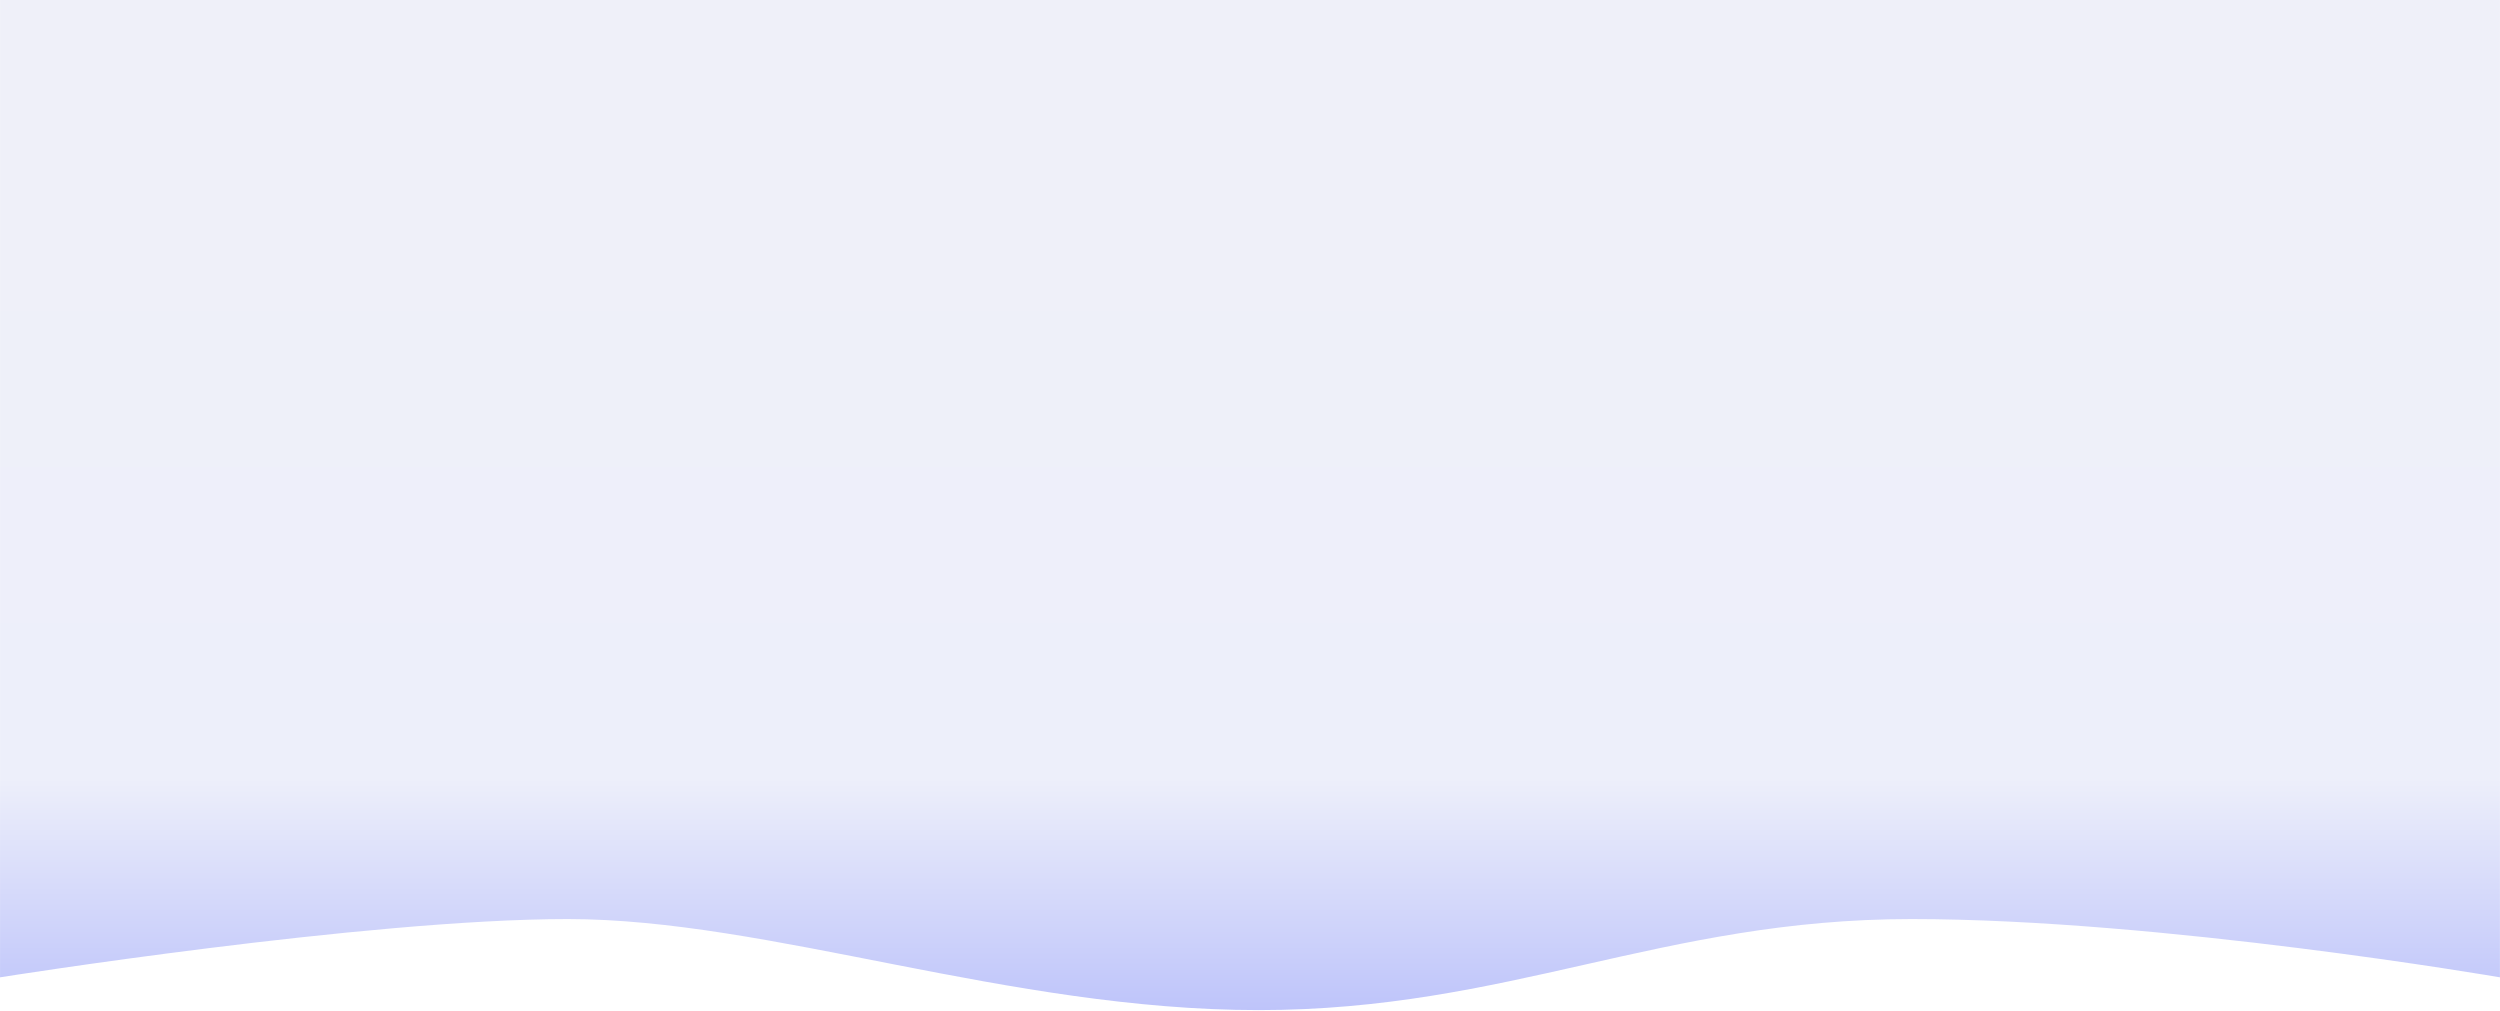
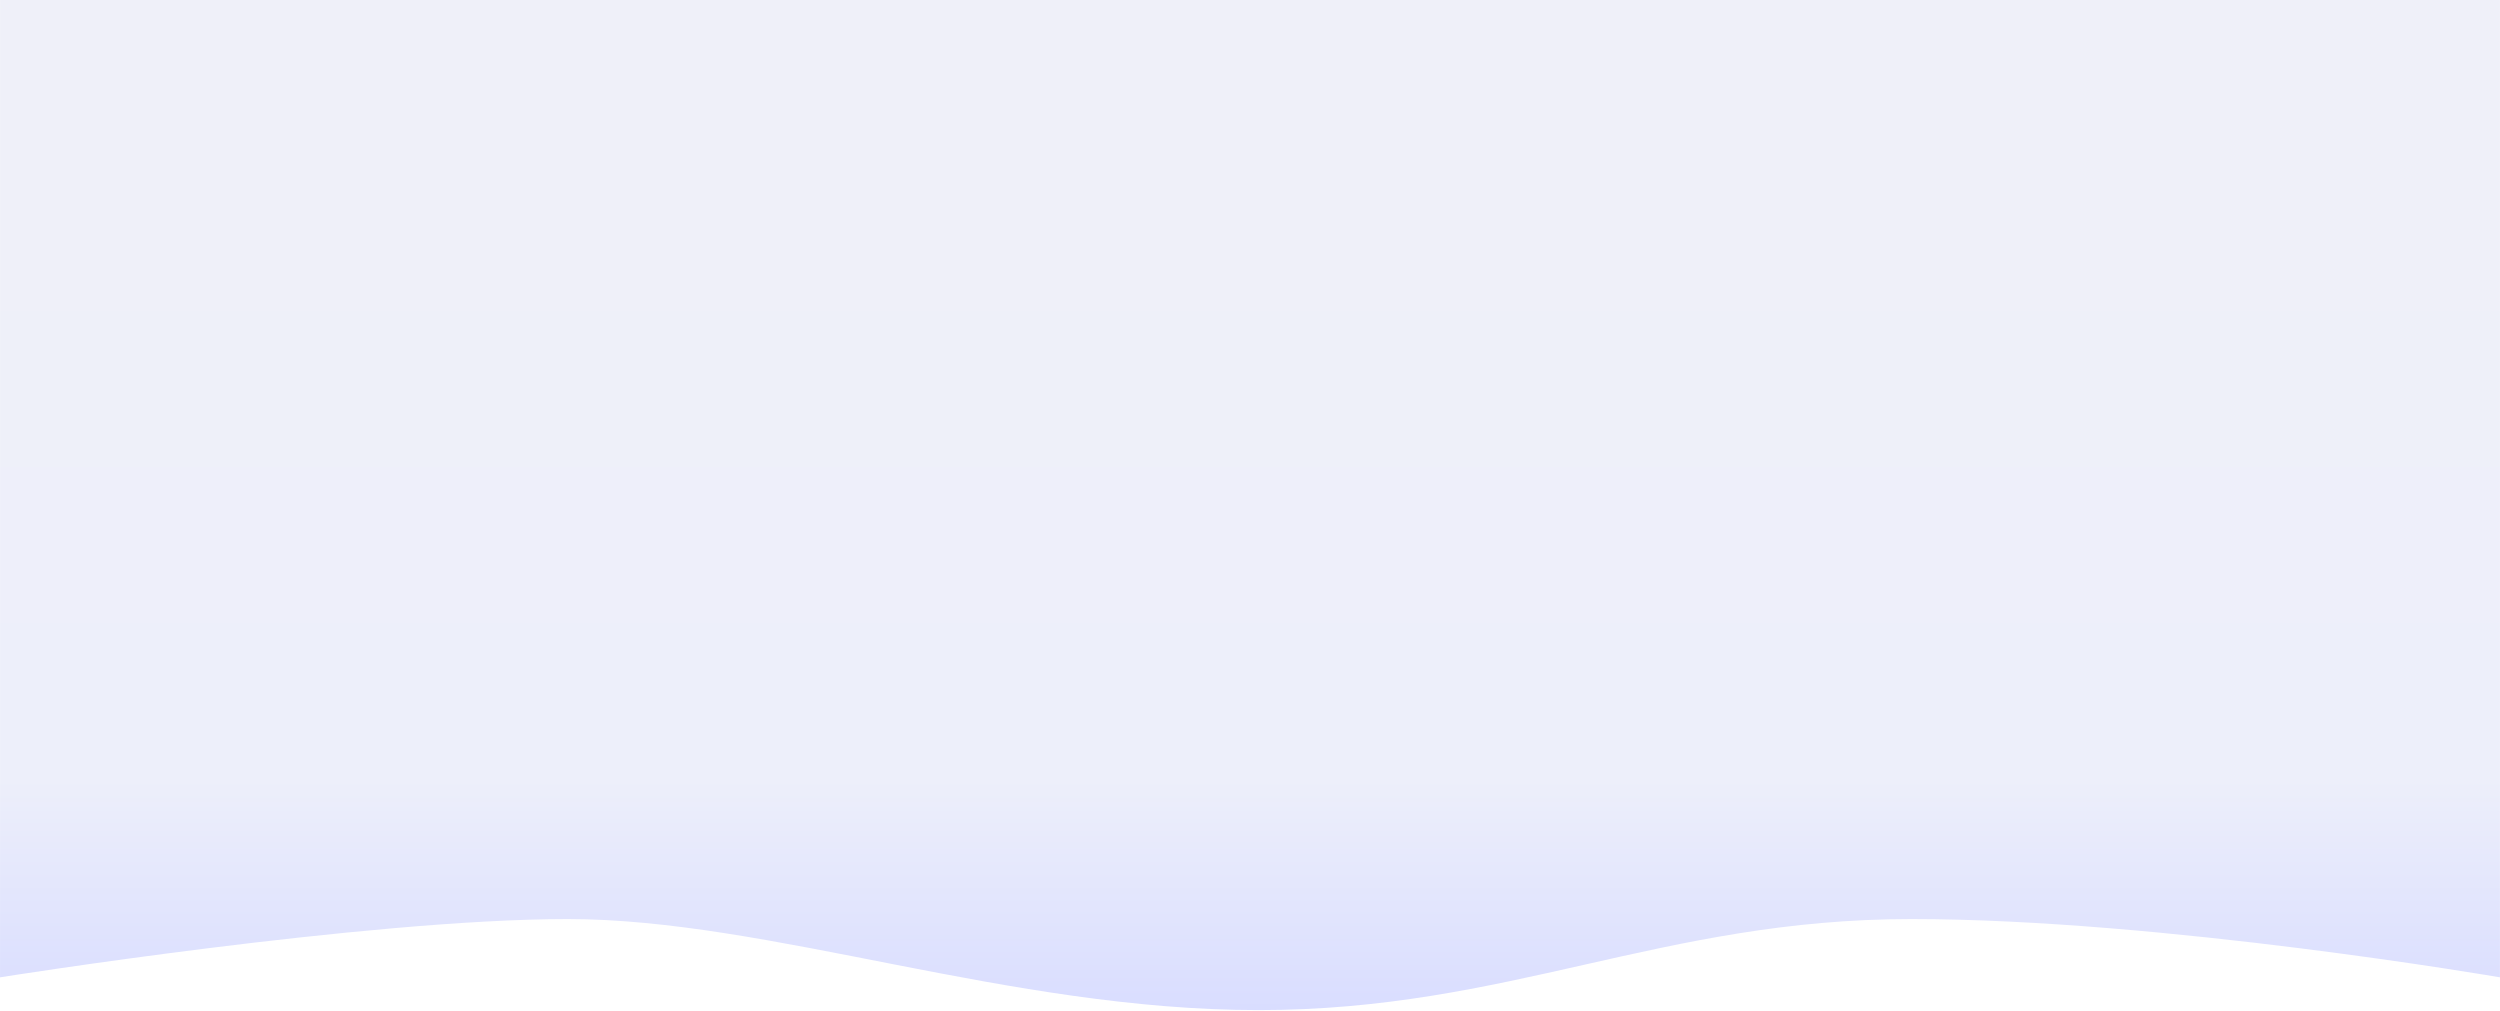
<svg xmlns="http://www.w3.org/2000/svg" width="1373" height="555" viewBox="0 0 1373 555" fill="none">
  <path d="M0.021 0.009H1372.96V536.748C1372.96 536.748 1187.04 504.748 1049.75 504.748C912.454 504.748 828.552 554.748 691.258 554.748C553.964 554.748 422.391 504.748 311.793 504.748C201.195 504.748 0.021 536.748 0.021 536.748L0.021 0.009Z" fill="url(#paint0_linear)" />
  <defs>
    <linearGradient id="paint0_linear" x1="686.491" y1="85.083" x2="686.491" y2="554.748" gradientUnits="userSpaceOnUse">
      <stop stop-color="#EFF0F9" />
      <stop offset="0.729" stop-color="#EDEFFA" />
-       <stop offset="1" stop-color="#BEC4FA" />
+       <stop offset="1" stop-color="#D9DDFF" />
    </linearGradient>
  </defs>
</svg>
